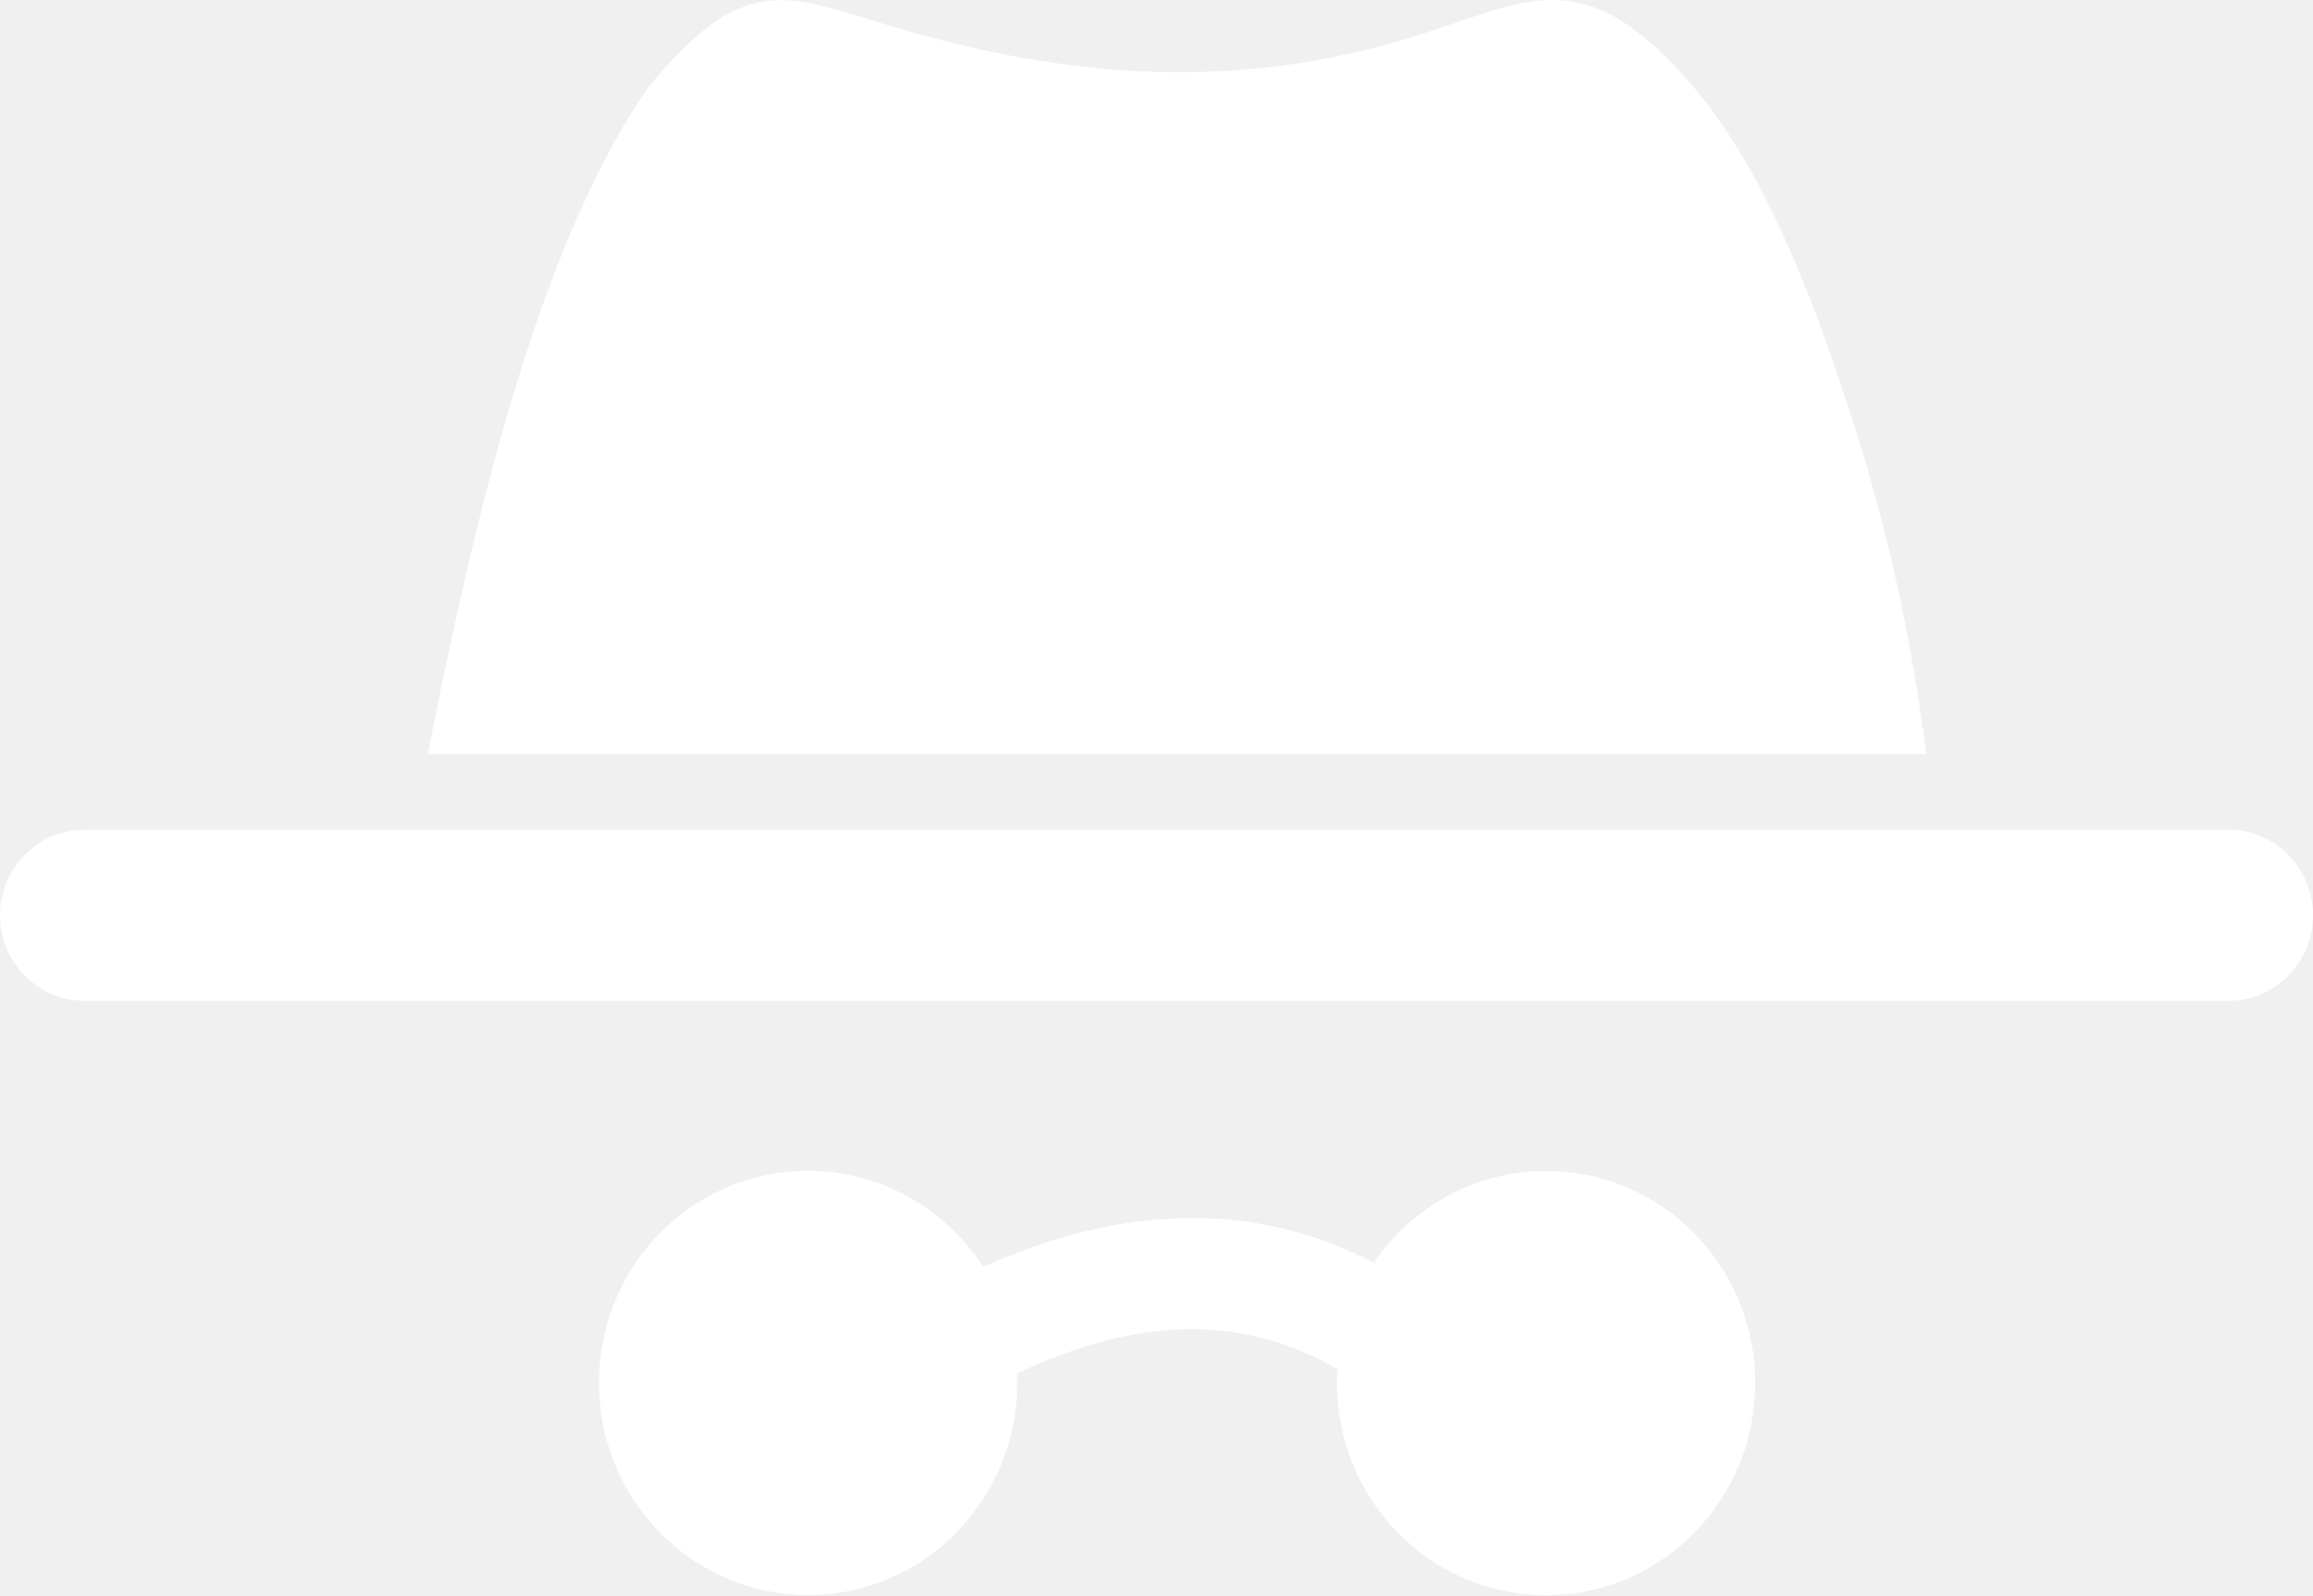
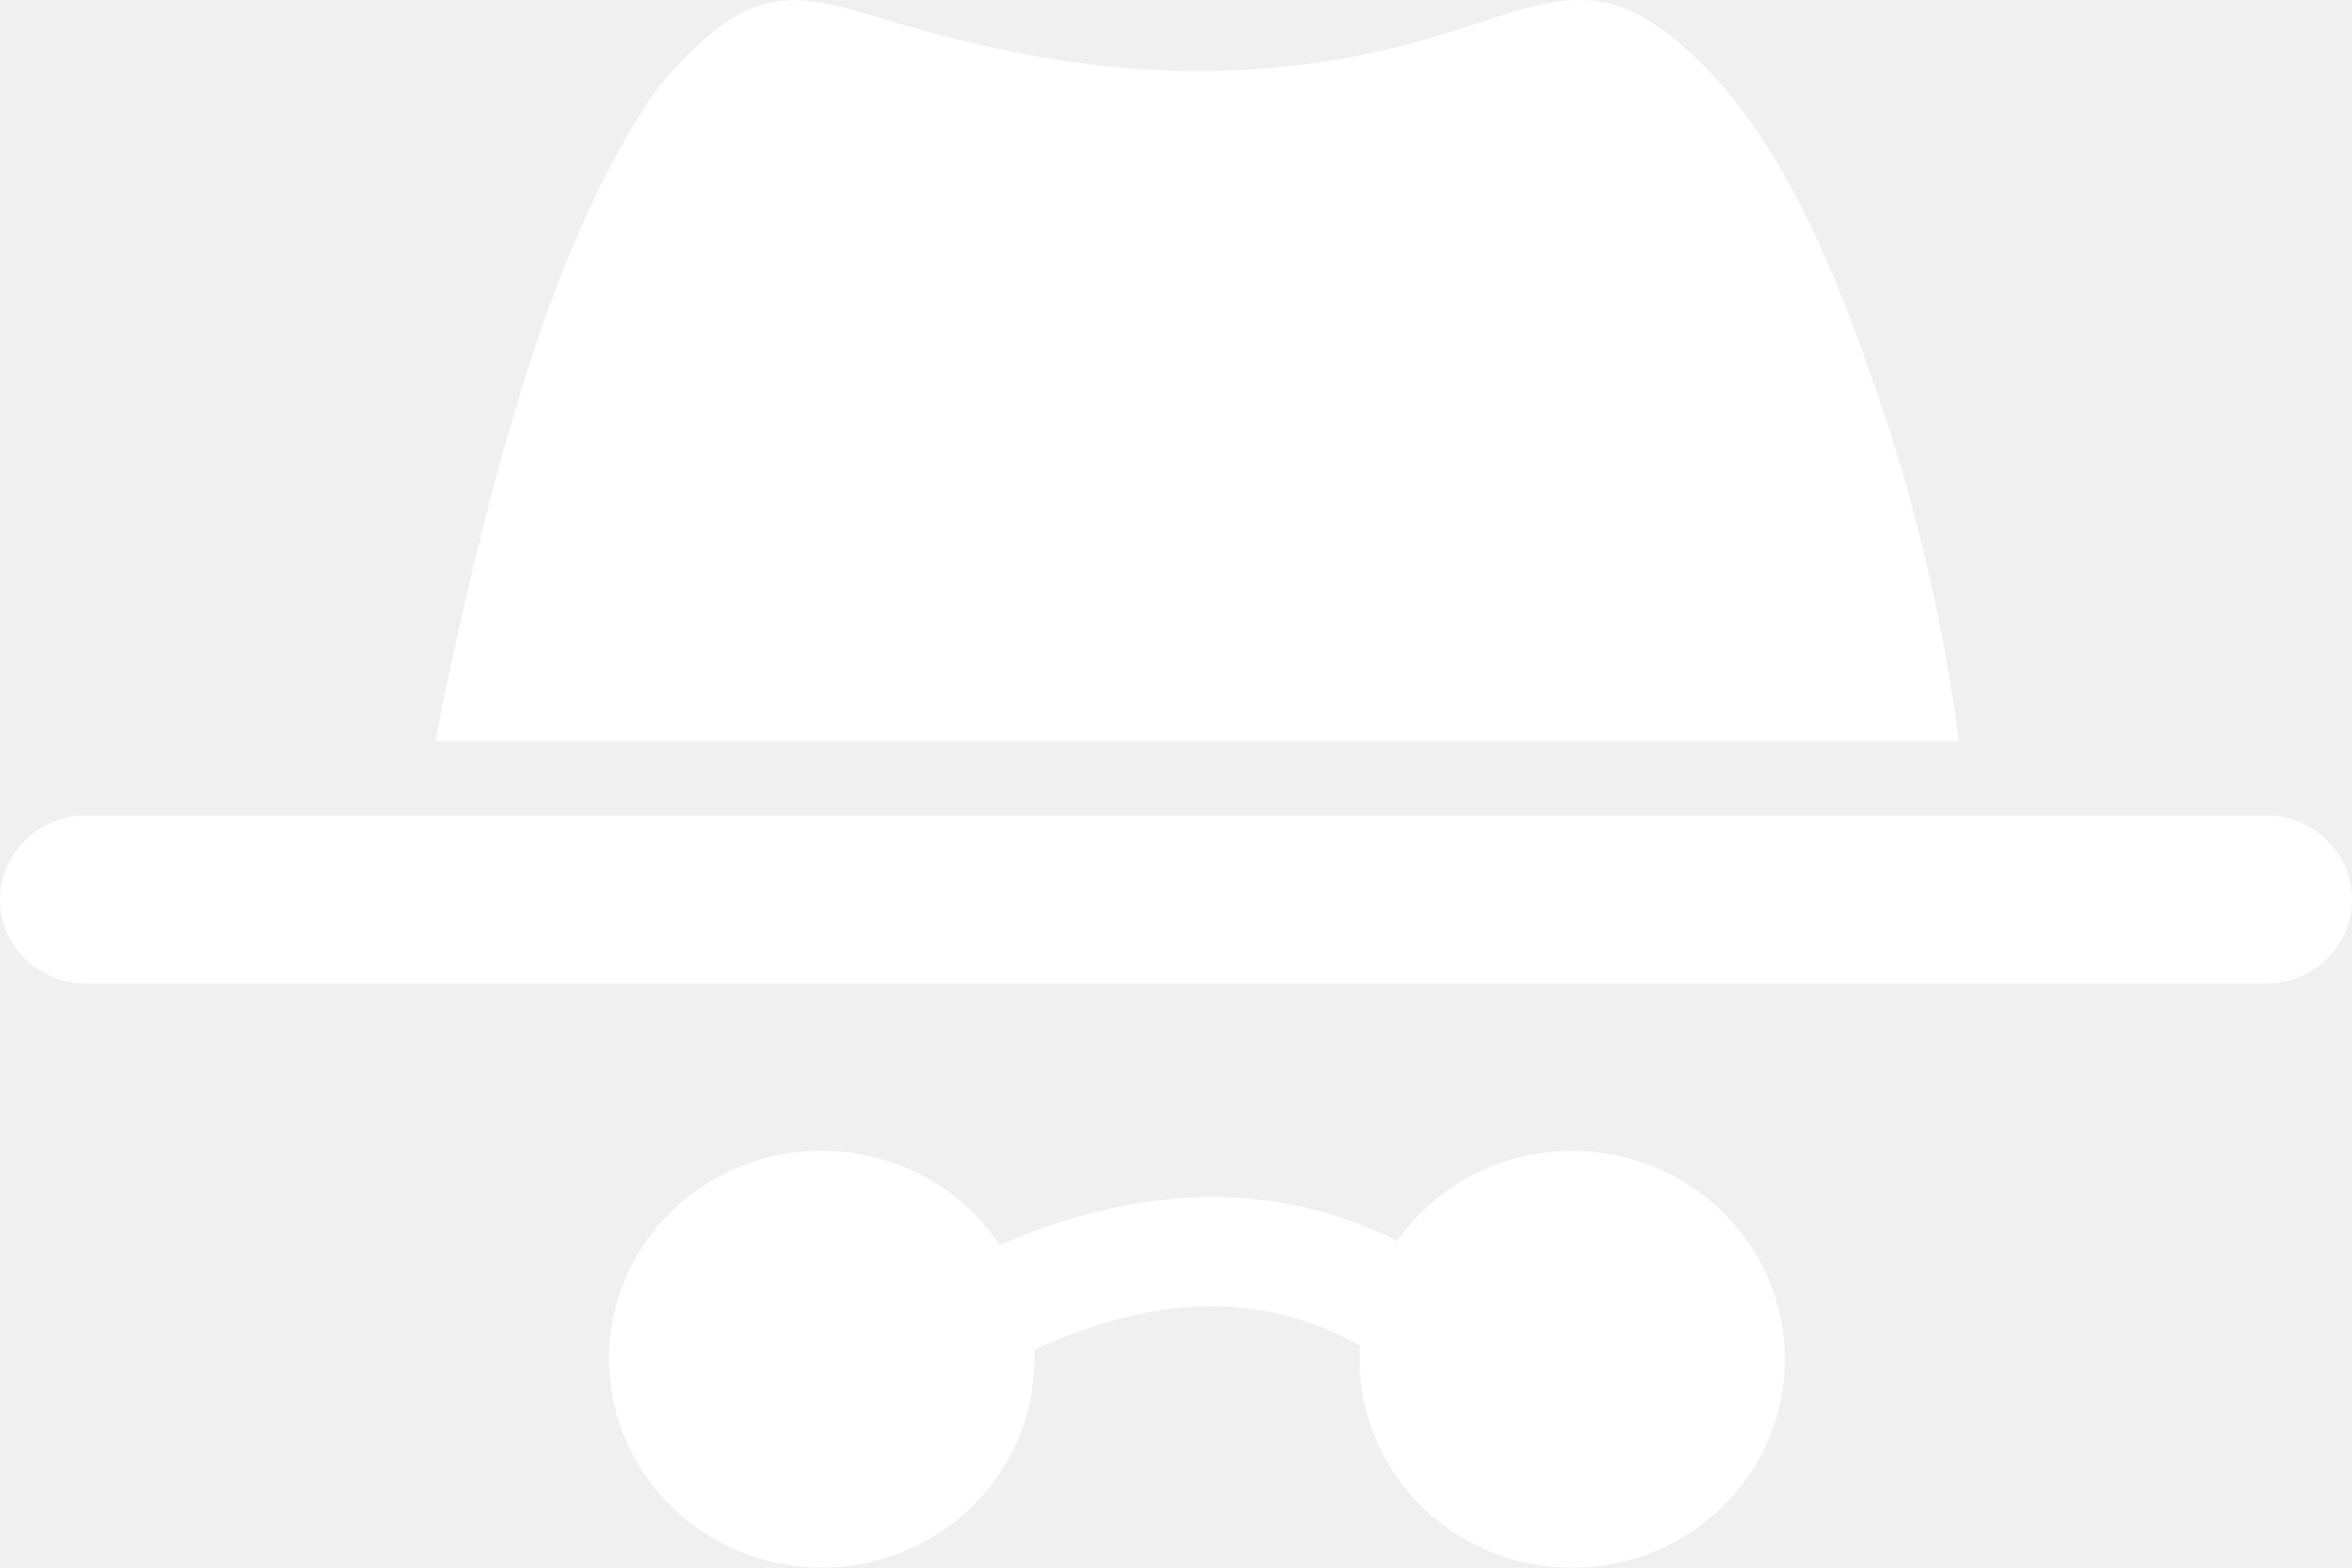
- <svg xmlns="http://www.w3.org/2000/svg" width="29" height="20" viewBox="0 0 29 20" fill="none">
-   <g clip-path="url(#clip0_52_12)">
-     <path d="M12.326 15.883C13.176 15.502 14.019 15.289 14.847 15.272C15.666 15.255 16.459 15.433 17.226 15.832C17.698 15.138 18.488 14.681 19.385 14.681C20.832 14.681 22.007 15.871 22.007 17.34C22.007 18.81 20.834 20 19.385 20C17.936 20 16.763 18.81 16.763 17.34C16.763 17.283 16.766 17.223 16.768 17.166C16.157 16.809 15.522 16.654 14.868 16.665C14.193 16.677 13.488 16.874 12.751 17.218C12.754 17.259 12.754 17.297 12.754 17.338C12.754 18.808 11.581 19.998 10.132 19.998C8.685 19.998 7.51 18.808 7.51 17.338C7.51 15.868 8.683 14.679 10.132 14.679C11.052 14.681 11.859 15.16 12.326 15.883ZM8.123 1.101C9.435 -0.498 9.94 -0.005 11.538 0.433C13.535 0.979 15.484 1.113 17.556 0.51C19.097 0.06 19.772 -0.565 21.162 1.008C22.184 2.162 22.819 4.017 23.199 5.18C23.654 6.571 23.966 7.998 24.152 9.453H5.364C6.035 6.035 6.839 2.963 8.123 1.101ZM1.057 10.403H27.943C28.526 10.403 29 10.887 29 11.476C29 12.067 28.523 12.548 27.943 12.548H1.057C0.477 12.548 0 12.067 0 11.476C0 10.887 0.477 10.403 1.057 10.403Z" fill="white" />
-   </g>
-   <defs>
-     <clipPath id="clip0_52_12">
-       <rect width="29" height="20" fill="white" />
-     </clipPath>
-   </defs>
+ <svg xmlns="http://www.w3.org/2000/svg" width="15" height="10" viewBox="0 0 15 10" fill="none">
+   <path d="M6.376 7.942C6.815 7.751 7.251 7.645 7.679 7.636C8.103 7.628 8.513 7.717 8.91 7.916C9.154 7.569 9.563 7.341 10.027 7.341C10.775 7.341 11.383 7.936 11.383 8.67C11.383 9.405 10.776 10 10.027 10C9.277 10 8.671 9.405 8.671 8.67C8.671 8.642 8.672 8.612 8.673 8.583C8.357 8.405 8.029 8.327 7.69 8.333C7.341 8.339 6.976 8.437 6.595 8.609C6.597 8.63 6.597 8.649 6.597 8.669C6.597 9.404 5.99 9.999 5.24 9.999C4.492 9.999 3.884 9.404 3.884 8.669C3.884 7.934 4.491 7.34 5.24 7.34C5.717 7.341 6.134 7.58 6.376 7.942ZM4.202 0.551C4.88 -0.249 5.142 -0.002 5.968 0.217C7.001 0.49 8.009 0.557 9.081 0.255C9.878 0.03 10.227 -0.282 10.946 0.504C11.475 1.081 11.803 2.009 11.999 2.59C12.235 3.286 12.396 3.999 12.493 4.727H2.775C3.121 3.018 3.538 1.482 4.202 0.551ZM0.547 5.202H14.453C14.755 5.202 15 5.444 15 5.738C15 6.034 14.753 6.274 14.453 6.274H0.547C0.247 6.274 0 6.034 0 5.738C0 5.444 0.247 5.202 0.547 5.202Z" fill="white" />
</svg>
